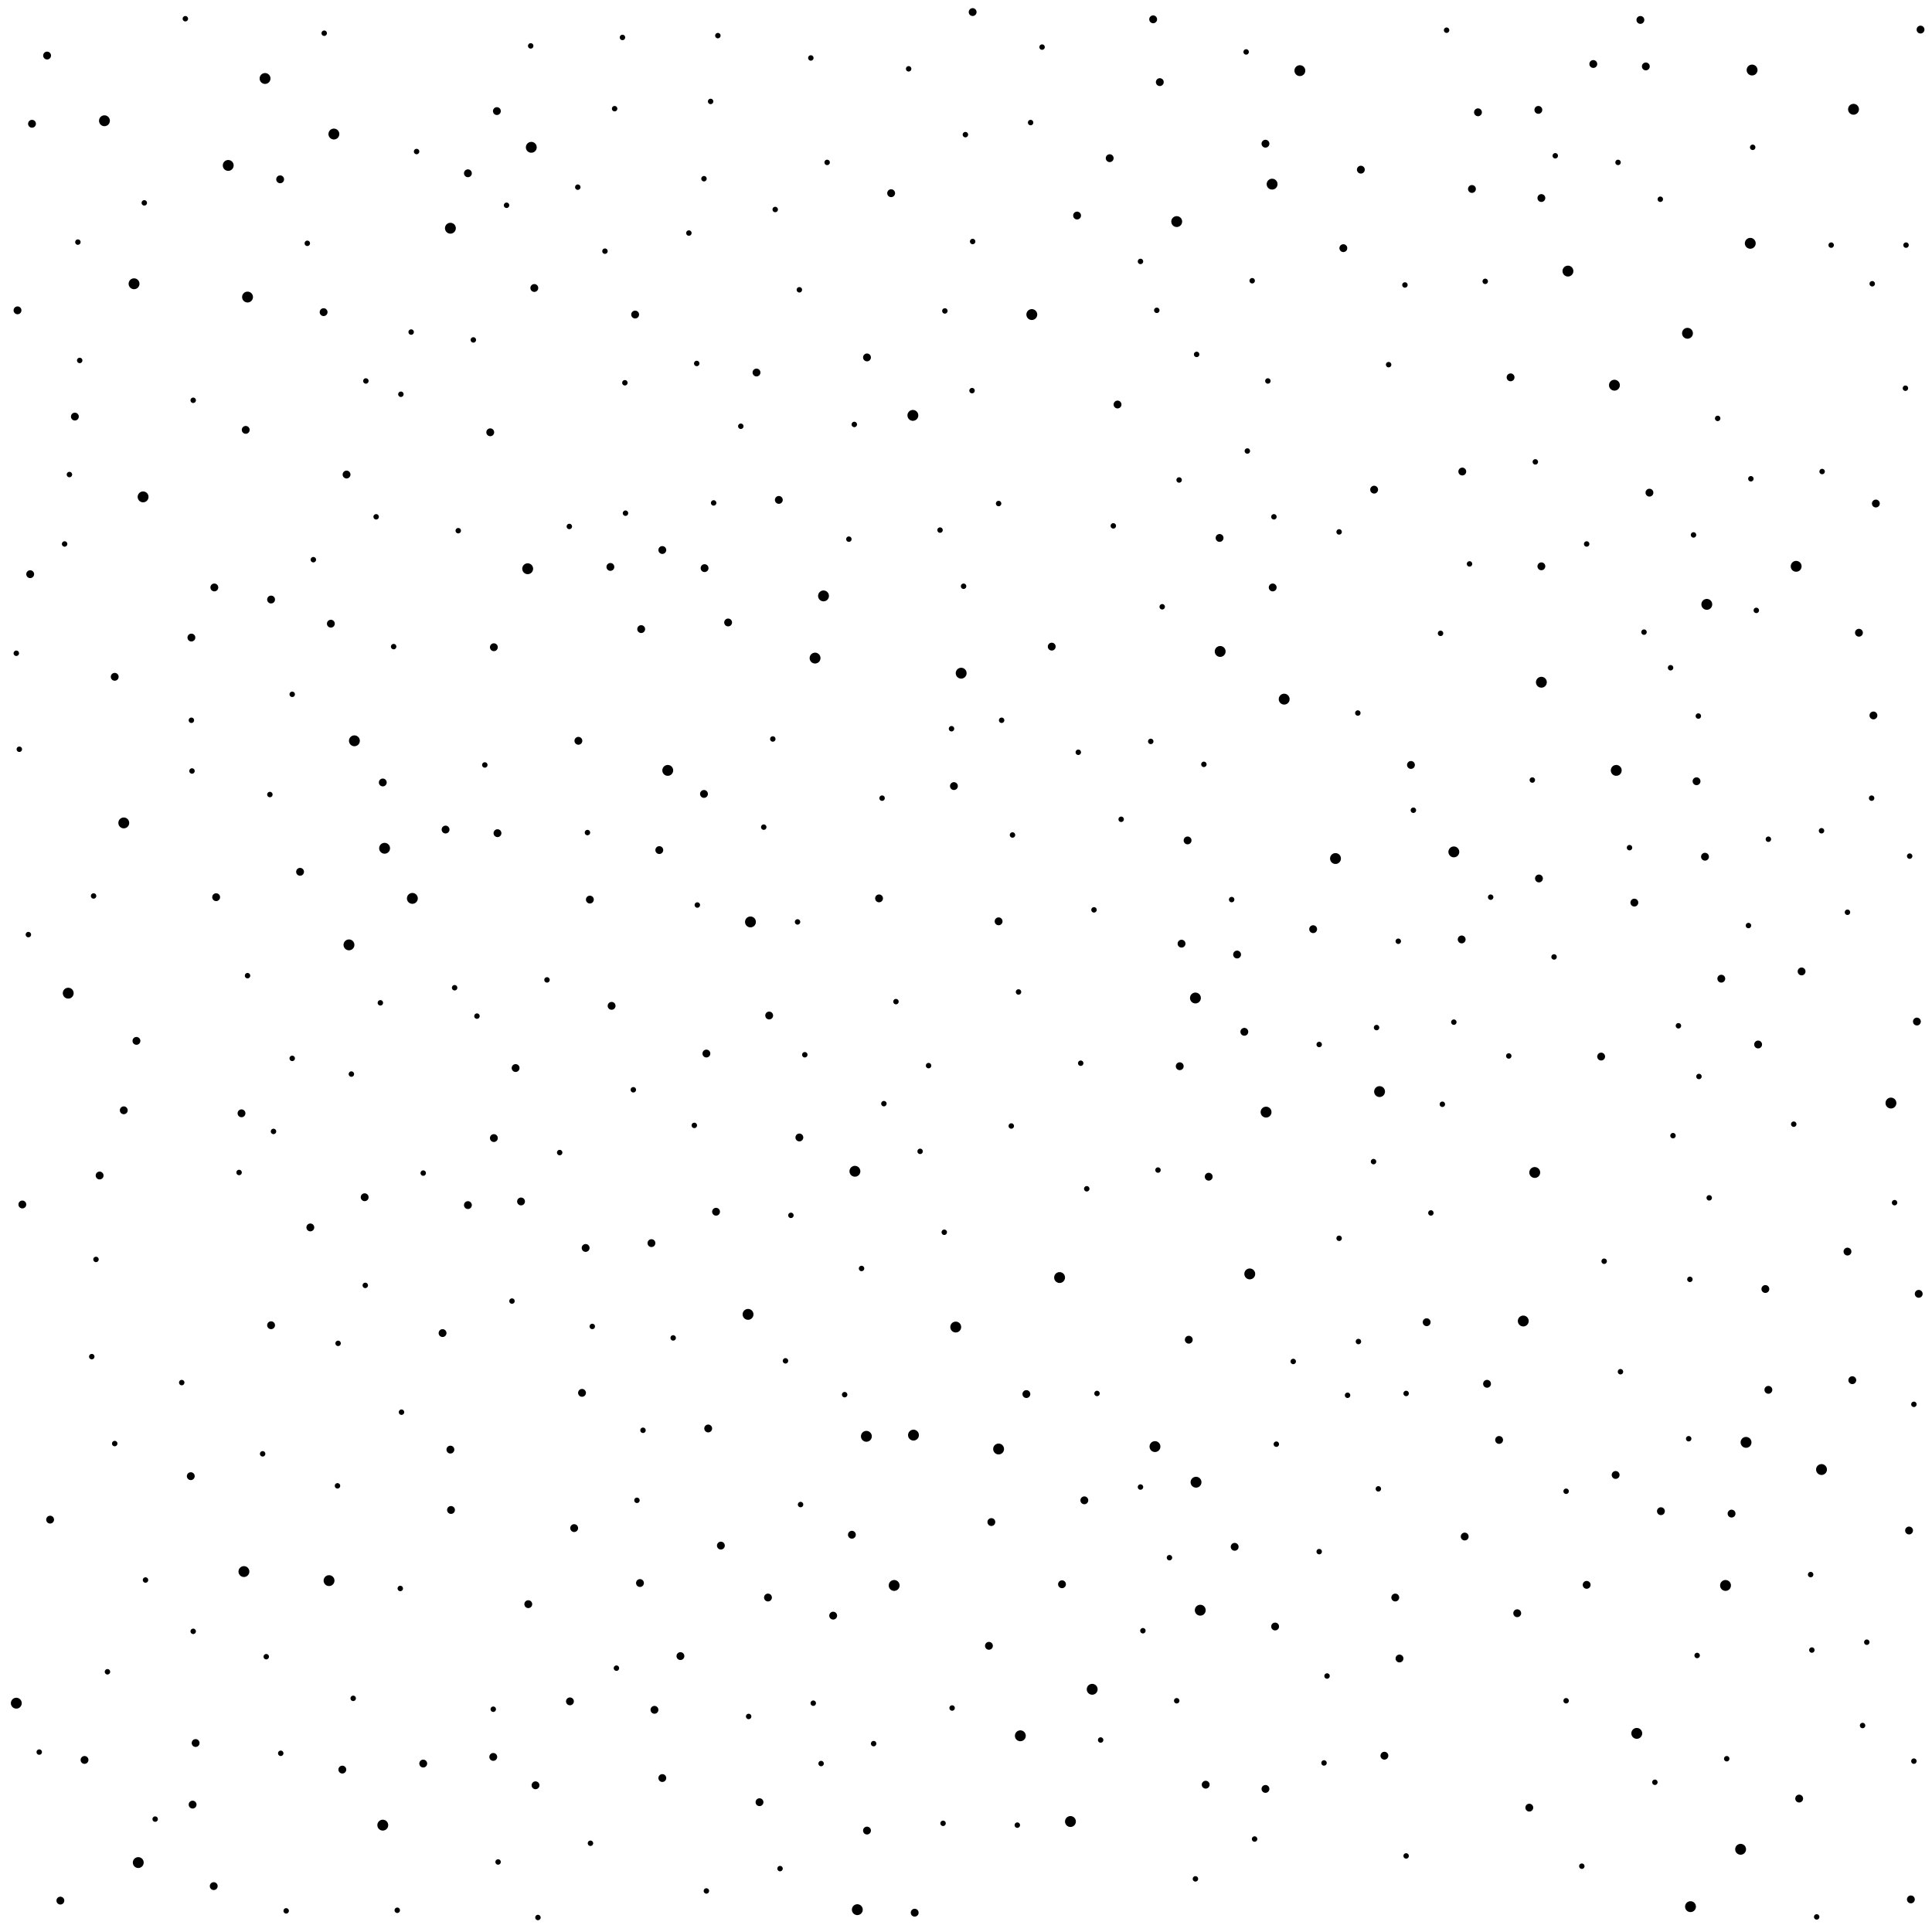
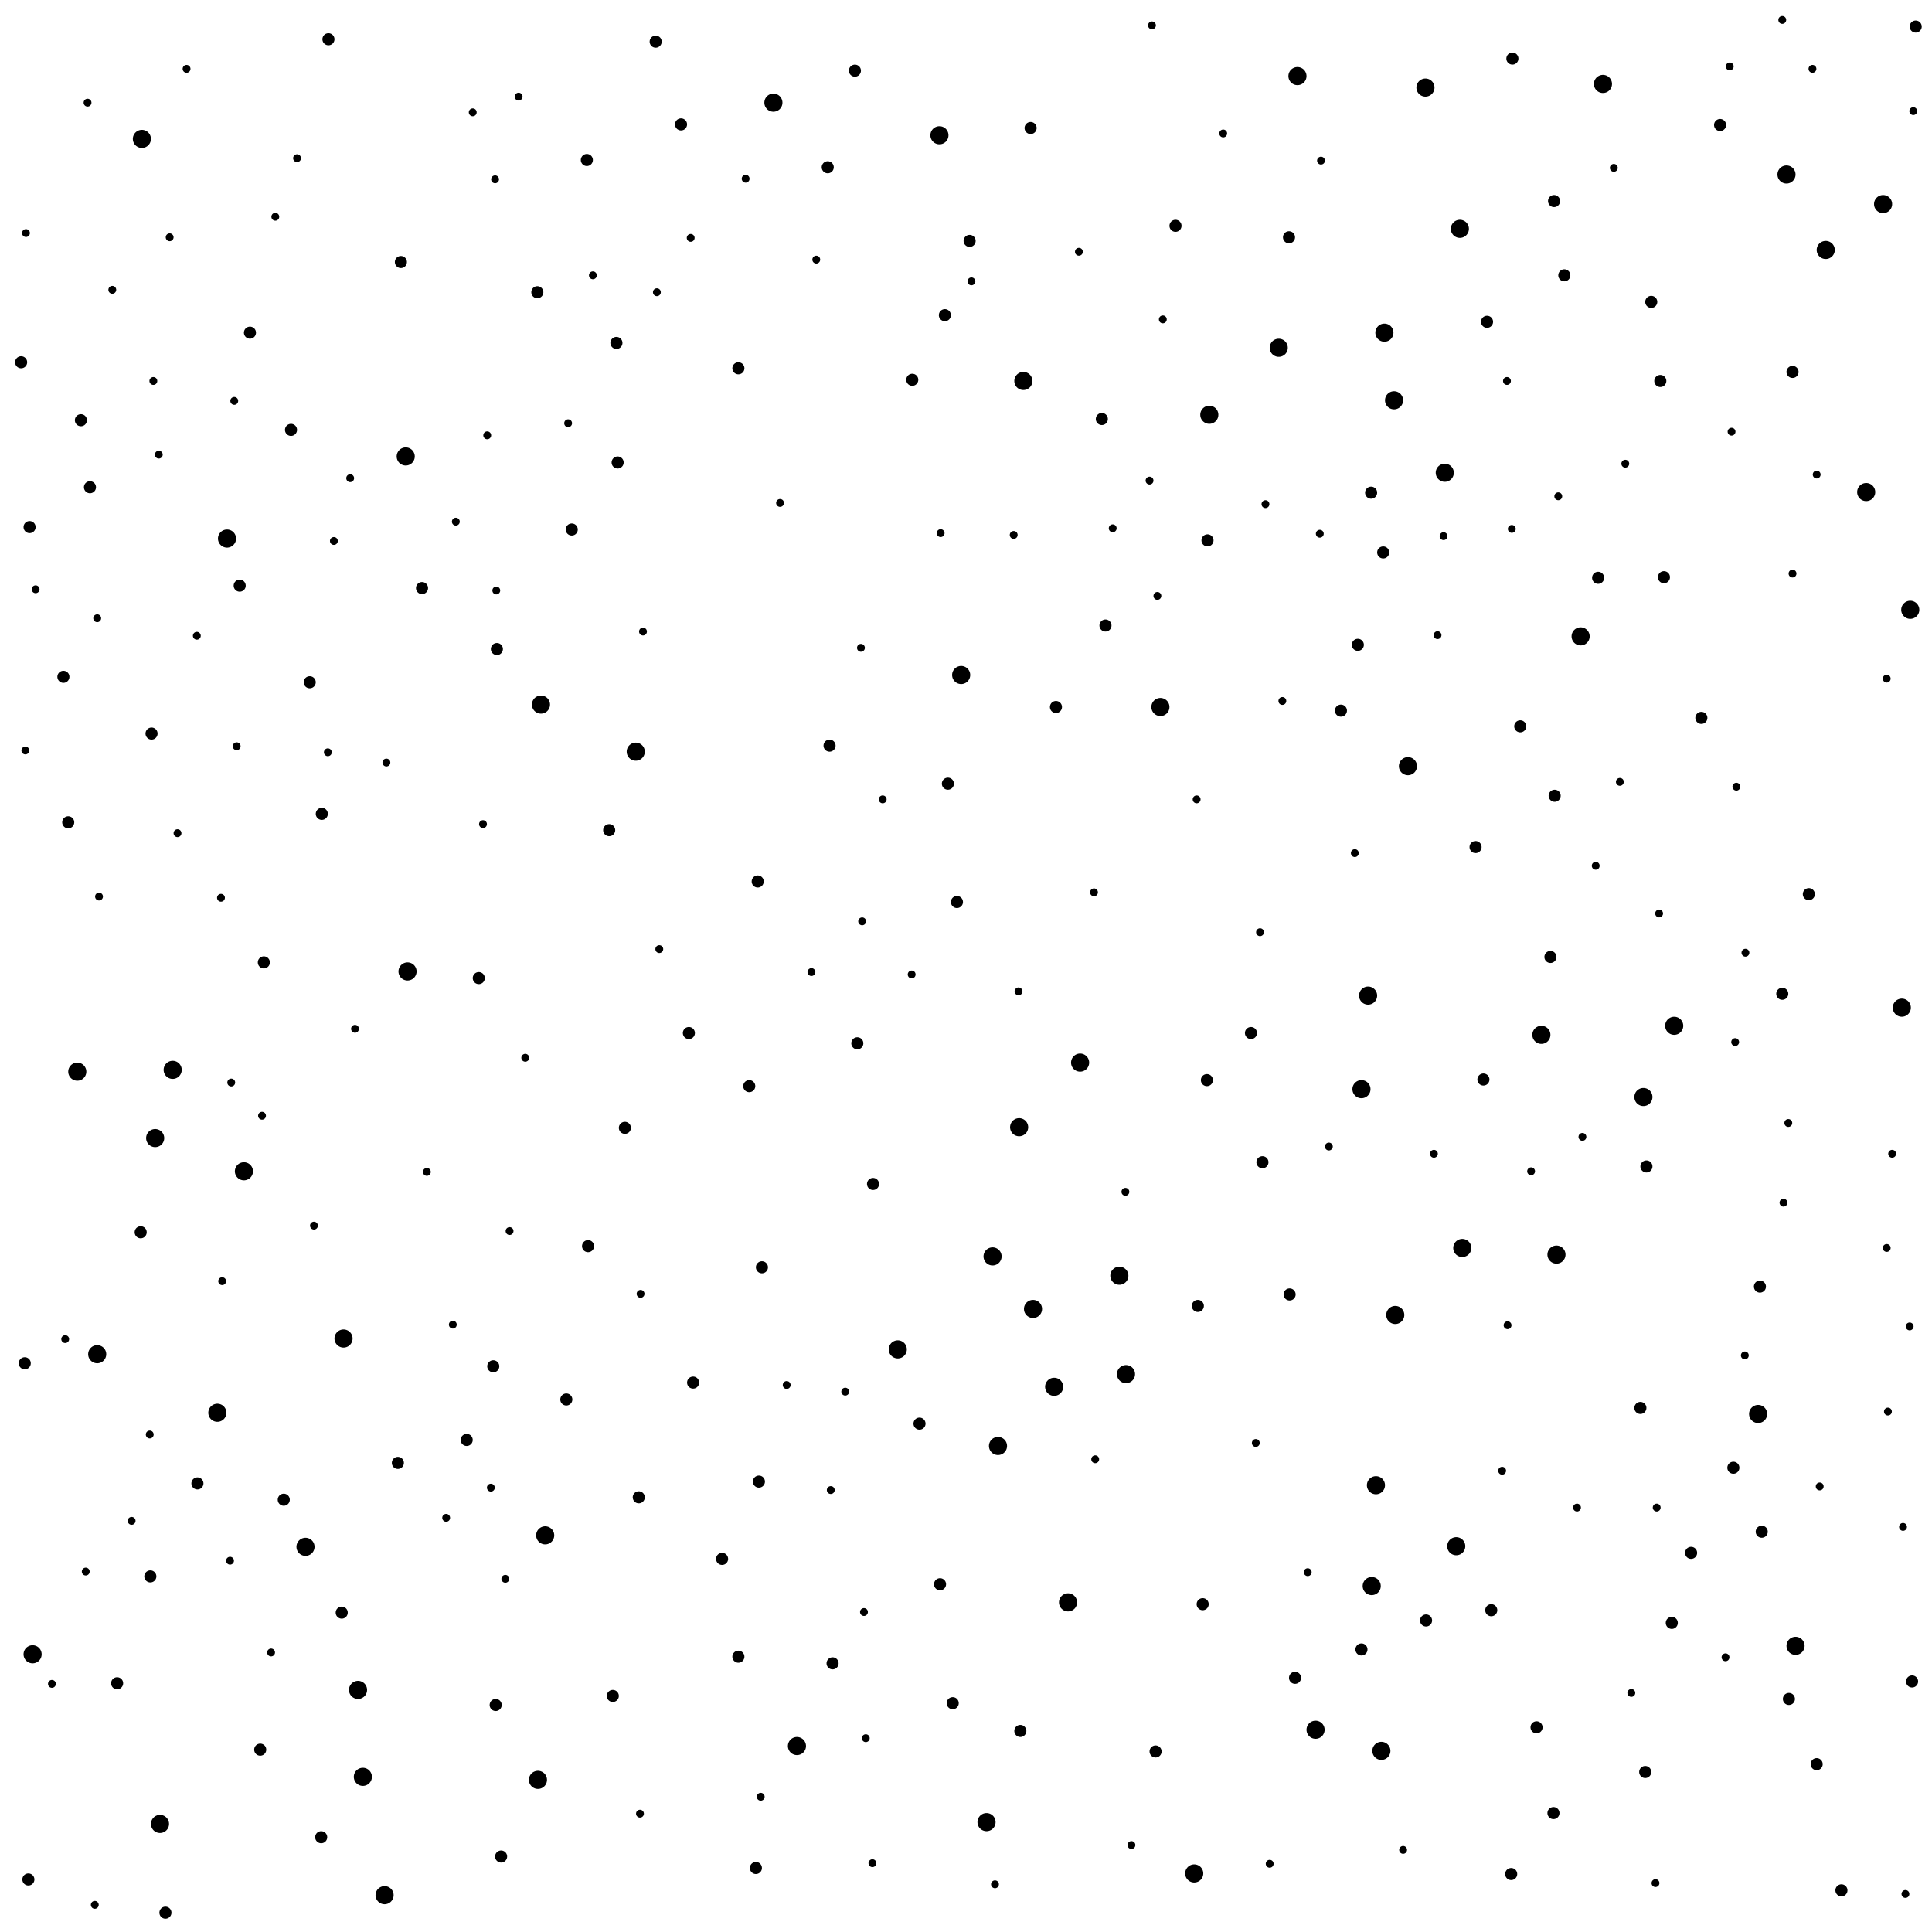
<svg xmlns="http://www.w3.org/2000/svg" width="320" height="320" fill="none" stroke="#000" stroke-linecap="round">
-   <path stroke-width="0.9" d="M281.1 274.2h0M301.8 78.1h0M115 186.4h0M94.3 87.2h0M278 169.9h0M161 64.7h0M170.7 20.3h0M146.1 132.2h0M142.7 210.1h0M253.8 129.2h0M190.6 122.8h0M300.9 317.5h0M148.4 165.9h0M198 311.2h0M3.2 124.1h0M232.9 307.4h0M15.2 224.7h0M82.5 308.4h0M231.6 155.9h0M230 60.4h0M105.5 248.5h0M48.4 115h0M43.5 240.8h0M303.3 40.6h0M262 309.1h0M165.4 83.4h0M48.4 175.3h0M58.5 281.3h0M281.3 118.6h0M81.7 283.1h0M117.7 16.8h0M161.1 40h0M79 168.3h0M15.5 148.4h0M259.4 247h0M218.5 173h0M308.5 285.8h0M30.7 3.1h0M306 151.1h0M114.1 38.6h0M137 26.9h0M134.7 282.1h0M167.7 138.3h0M24.1 261.7h0M299.9 260.8h0M181.7 230.8h0M313.8 199.2h0M238.6 104.9h0M286 291.3h0M179 176.1h0M32 66.3h0M70.1 194.3h0M257.4 158.5h0M194.9 281.7h0M17.8 276.9h0M228.3 246.6h0M239.6 5h0M53.7 5.5h0M115.5 149.9h0M228 170.2h0M168.7 164.3h0M23.9 33.6h0M92.7 190.9h0M192.5 100.5h0M181.2 150.7h0M44.7 131.6h0M65.2 107.1h0M238.9 182.9h0M207.8 304.6h0M117 313.2h0M227.5 192.4h0M268 26.9h0M268.4 227.2h0M297.1 186.2h0M128 122.4h0M134.3 9.6h0M15.9 208.6h0M272.3 104.7h0M66.4 65.3h0M152.4 190.7h0M156.5 51.5h0M50.9 40.3h0M259.4 281.7h0M139.9 231h0M184.4 87.1h0M51.9 92.7h0M39.6 194.2h0M132.4 48h0M167.5 186.5h0M206.6 74.7h0M84.8 215.5h0M188.9 246.3h0M101.8 18h0M30.1 229h0M103.5 63.4h0M157.7 282.9h0M155.7 87.8h0M75.9 87.9h0M44.1 274.4h0M69 25.1h0M100.2 41.6h0M284.5 69.3h0M180 196.9h0M55.9 246.1h0M111.5 221.6h0M246 46.6h0M279.7 238.3h0M153.8 176.5h0M132.1 152.7h0M223.2 231.1h0M189.3 270.1h0M66.3 263.1h0M41 161.6h0M275 33h0M124 284.3h0M265.7 208.9h0M211.4 239.2h0M210 63.1h0M129.2 309.5h0M281.4 178.3h0M60.5 212.9h0M232.7 47.2h0M249.9 174.9h0M118.9 5.9h0M254.3 76.5h0M133.3 174.7h0M274.1 295.2h0M118.2 83.3h0M140.6 89.3h0M63 166.1h0M310 132.2h0M283.1 198.4h0M221.8 205.1h0M19 239.1h0M2.7 108.2h0M292.9 139h0M95.7 31h0M172.6 7.8h0M11.5 78.6h0M159.6 97.1h0M315.6 64.3h0M165.9 119.3h0M78.4 56.3h0M178.6 124.6h0M80.3 126.7h0M103.1 6.2h0M65.8 316.4h0M317 291.7h0M150.5 11.4h0M68.1 55h0M204 149h0M289.6 153.3h0M31.7 119.3h0M32 270.2h0M156.4 204.1h0M146.4 182.8h0M300.1 273.3h0M116.6 29.6h0M237 200.9h0M98.1 219.7h0M199.4 126.6h0M128.4 34.7h0M195.3 79.5h0M130.1 225.4h0M191.6 51.4h0M4.7 154.8h0M46.5 290.4h0M315.7 40.6h0M218.5 257h0M87.9 7.6h0M211 85.6h0M97.8 305.3h0M136 292.1h0M115.4 60.2h0M310.1 47h0M182.3 288.2h0M219.8 277.6h0M12.9 40.1h0M89.1 317.6h0M132.6 249.2h0M156.2 302h0M316.3 141.8h0M219.3 292h0M277.1 188.1h0M131 201.3h0M56 222.5h0M159.9 22.3h0M126.5 137h0M257.6 25.8h0M97.3 137.9h0M75.3 163.6h0M191.8 193.8h0M246.9 148.6h0M240.8 169.3h0M243.4 93.4h0M66.5 233.9h0M198.2 58.7h0M279.9 211.9h0M317 232.6h0M102.1 276.3h0M58.2 177.9h0M90.6 162.3h0M290.3 24.4h0M188.9 43.3h0M103.6 85h0M221.8 88.1h0M290 79.3h0M301.7 137.6h0M47.4 316.5h0M269.9 140.4h0M13.2 59.7h0M31.8 127.7h0M206.4 8.6h0M193.7 258h0M83.9 34h0M104.9 180.5h0M280.5 88.6h0M6.5 290.2h0M62.3 85.6h0M157.6 120.7h0M168.5 302.3h0M185.7 135.7h0M225 222.2h0M144.7 288.8h0M60.6 63.1h0M45.3 187.4h0M262.8 90.1h0M106.5 236.9h0M141.5 70.3h0M10.7 90.1h0M214.2 225.5h0M232.9 230.8h0M25.7 301.3h0M224.9 118.1h0M207.4 46.5h0M122.7 70.6h0M234.1 134.2h0M309.2 272h0M290.9 101.1h0M276.7 110.6h0" />
-   <path stroke-width="1.3" d="M35.8 148.6h0M210.8 97.3h0M200.2 194.9h0M74.7 250.1h0M243.8 31.3h0M82.4 138h0M204.5 256.2h0M246.3 229.2h0M57.4 78.6h0M51.4 203.3h0M143.6 303.2h0M73.3 220.8h0M255.3 93.8h0M204.9 158.1h0M12.4 69h0M125.3 61.7h0M20.5 183.9h0M5.3 20.5h0M251.3 267.2h0M316.2 253.5h0M292.4 213.5h0M88.5 47.7h0M185.1 67h0M35.5 97.3h0M101.3 166.6h0M106.2 104.2h0M317.5 169.2h0M5 95.1h0M233.7 126.7h0M44.9 219.5h0M179.6 248.5h0M96.4 230.7h0M282.4 141.9h0M275.1 250.3h0M231.8 274.7h0M87.5 265.7h0M175.9 262.4h0M229.3 290.8h0M178.4 35.7h0M145.6 148.8h0M107.9 205.9h0M81.8 107.2h0M307.9 104.8h0M95.1 253.1h0M108.4 283.2h0M273.2 81.6h0M117.3 236.6h0M81.2 71.6h0M119.4 256h0M129 82.8h0M105.2 52.1h0M211.2 269.4h0M270.7 149.5h0M88.7 295.7h0M32.4 288.7h0M2.9 51.4h0M250.2 62.5h0M298.4 160.9h0M195.4 176.6h0M143.6 59.2h0M174.2 107.1h0M227.6 81.1h0M8.3 251.7h0M63.4 129.6h0M97 206.7h0M191 3.2h0M253.3 299.4h0M265.2 175h0M206.1 170.9h0M19 112.1h0M141.1 254.2h0M60.4 198.3h0M316.5 314.6h0M125.8 298.5h0M263.9 10.6h0M242.2 78.1h0M202 89.1h0M196.7 139.2h0M10 314.8h0M231.1 264.6h0M132.4 188.4h0M236.3 219h0M271.7 3.3h0M242.1 155.6h0M118.6 200.7h0M161.1 2h0M310.3 118.5h0M117 174.5h0M49.7 144.4h0M272.6 11h0M298 297.9h0M163.8 272.6h0M53.6 51.7h0M209.6 296.3h0M70.1 292.1h0M244.8 18.6h0M196.9 221.9h0M40 184.4h0M254.9 145.5h0M127.2 264.6h0M31.7 105.6h0M127.4 168.2h0M262.8 262.5h0M120.6 103.1h0M81.8 188.5h0M109.7 91.1h0M306.8 228.6h0M97.7 149h0M77.5 199.6h0M225.4 28.1h0M77.5 28.7h0M116.7 94.1h0M222.5 41.1h0M306 207.3h0M255.3 32.8h0M94.4 281.8h0M22.6 172.4h0M291.2 173h0M151.5 316.8h0M109.7 294.5h0M317.8 214.3h0M85.4 176.9h0M254.8 18.2h0M74.6 240.1h0M285.1 162.1h0M31.6 244.5h0M170 230.9h0M44.9 99.3h0M242.6 254.5h0M209.6 23.8h0M35.4 312.4h0M81.7 291h0M318.1 4.9h0M40.7 71.2h0M310.7 83.4h0M158 130.2h0M14 291.5h0M164.2 252.1h0M217.5 153.9h0M73.8 137.4h0M7.8 9.2h0M82.3 18.4h0M183.8 26.2h0M281 129.4h0M16.5 194.7h0M3.7 199.5h0M46.4 29.7h0M248.3 238.5h0M101.1 93.9h0M112.7 274.3h0M286.8 250.7h0M165.4 152.6h0M199.7 295.6h0M106 262.2h0M95.8 122.7h0M54.8 103.3h0M31.9 298.9h0M138 267.6h0M192.1 13.6h0M292.9 230.2h0M56.7 293.1h0M116.6 131.5h0M86.3 199h0M109.2 140.8h0M195.7 156.3h0M267.6 244.3h0M147.6 32h0" />
-   <path stroke-width="1.8" d="M88 24.4h0M148.1 262.6h0M22.9 308.5h0M210.7 30.5h0M267.4 63.8h0M136.4 98.7h0M22.2 47h0M110.6 127.6h0M177.3 301.7h0M254.2 194.2h0M169 287.5h0M74.6 37.8h0M175.5 211.6h0M37.8 27.4h0M158.3 219.8h0M63.4 302.3h0M259.7 44.9h0M207 211h0M159.2 111.5h0M215.3 11.7h0M194.9 36.7h0M170.9 52.1h0M41 49.2h0M301.7 243.4h0M255.3 113h0M290.2 11.6h0M142 316.3h0M165.4 240h0M280 315.8h0M20.5 136.3h0M297.5 93.8h0M23.7 82.3h0M55.3 22.2h0M252.3 218.8h0M212.7 115.8h0M307 18.1h0M40.4 260.3h0M267.7 127.6h0M17.3 20h0M151.2 68.8h0M313.2 182.7h0M289.9 40.3h0M221.2 142.2h0M288.3 306.3h0M54.5 261.8h0M180.9 279.8h0M209.7 184.2h0M123.9 217.7h0M240.8 141.1h0M151.3 237.7h0M87.4 94.2h0M282.7 100.1h0M68.3 148.8h0M11.3 164.5h0M191.3 239.6h0M58.7 122.7h0M279.5 55.2h0M228.5 180.8h0M271.1 287.1h0M141.6 194h0M135 109h0M2.7 282.1h0M198 165.3h0M124.3 152.7h0M198.1 245.5h0M285.8 262.6h0M143.5 237.9h0M43.9 13h0M202.1 107.9h0M63.7 140.5h0M57.8 156.5h0M198.8 266.7h0M289.2 238.9h0" />
+   <path stroke-width="1.3" d="M36.6 148.7h0M218.8 26.6h0M167.9 88.6h0M181.4 241.7h0M30.9 11.4h0M84.4 203.9h0M300.9 78.6h0M82 29.7h0M25.4 63.1h0M181.2 147.8h0M143.4 287.9h0M142.6 107.3h0M146.2 132.4h0M58 79.2h0M52 203h0M4.2 124.3h0M287.6 130.3h0M232.4 306.4h0M190.4 79.6h0M32.6 105.3h0M80.7 72.1h0M151 161.4h0M208.7 154.4h0M85.9 16h0M130.3 229.4h0M208 239h0M191.7 98.7h0M192.6 52.9h0M87 175.2h0M269.2 76.8h0M286.8 71.5h0M315.2 252.9h0M248.8 243.6h0M64 126.3h0M253.6 194h0M80 136.5h0M198.2 132.4h0M106 300.4h0M16.4 148.5h0M38.1 258.5h0M106.5 104.6h0M186.4 197.4h0M295.4 199.2h0M274.2 311.9h0M274.8 151.3h0M45.6 35.9h0M114.4 39.4h0M209.6 83.5h0M43.4 184.8h0M300.2 11.4h0M28.1 39.3h0M238.1 105.2h0M274.4 249.7h0M58.8 170.4h0M258.1 82.2h0M249.7 219.5h0M216.6 260.4h0M316.3 219.7h0M36.8 212.2h0M224.4 141.3h0M14.5 17h0M123.5 29.6h0M70.7 194.1h0M109.2 157.2h0M75.5 86.4h0M134.4 161h0M82.2 97.8h0M55.3 89.6h0M168.7 164.2h0M83.7 261.5h0M237.5 191.1h0M135.2 43h0M312.7 233.8h0M16.1 102.4h0M250.4 87.6h0M14.2 260.3h0M24.8 237.6h0M18.6 48h0M239.1 88.8h0M129.2 83.3h0M261.2 249.7h0M144.5 308.6h0M220.1 189.9h0M267.3 27.8h0M137.6 246.8h0M270.2 280.4h0M301.4 246.2h0M296.2 186h0M249.6 63.1h0M108.8 48.4h0M296.9 95h0M178.7 41.7h0M54.3 124.6h0M289.1 157.8h0M142.8 152.6h0M289 224.5h0M15.7 315.5h0M285.8 274.5h0M140 230.5h0M75 219.4h0M4.3 38.6h0M184.3 87.5h0M106.1 214.3h0M143.1 267h0M5.9 97.6h0M268.3 129.5h0M49.2 26.2h0M26.3 75.3h0M286.5 11h0M202.6 22.1h0M190.8 4.2h0M210.3 308.7h0M78.3 18.6h0M98.2 45.6h0M164.8 312.1h0M21.8 251.9h0M81.3 246.4h0M312.5 206.7h0M313.4 191.1h0M212.4 116.1h0M94.1 70.1h0M287.4 172.6h0M316.9 18.4h0M315.6 313.7h0M38.8 66.4h0M126 297.6h0M160.9 46.6h0M218.6 88.4h0M38.3 179.3h0M29.4 138h0M39.2 123.6h0M10.8 221.8h0M155.8 88.3h0M73.9 251.4h0M44.9 273.7h0M187.4 305.6h0M262.1 188.3h0M8.6 278.9h0M295.2 3.3h0M312.5 112.4h0M264.3 143.4h0" />
+   <path stroke-width="2" d="M251.8 120.3h0M108.6 6.9h0M122.3 61h0M100.9 137.5h0M273.5 50h0M94.7 87.7h0M124.1 179.9h0M122.3 274.4h0M170.7 21.2h0M272.7 193.2h0M284.9 20.7h0M236.2 268.4h0M65.9 242.3h0M254.5 286.1h0M43.7 159.4h0M257.4 33.3h0M317.3 4.4h0M244.4 140.3h0M291.8 253.7h0M152.3 235.8h0M199.2 265.7h0M83 307.5h0M126.2 209.9h0M23.3 204.1h0M105.8 248h0M300.9 292.2h0M271.7 233.2h0M13.4 69.6h0M151.1 62.9h0M102.3 76.6h0M272.5 293.5h0M213.6 214.4h0M291.5 213.1h0M160.6 39.9h0M89 48.4h0M125.2 309.4h0M25.1 121.5h0M102.1 56.8h0M119.6 258.2h0M82.1 282.4h0M53.2 304.3h0M224.9 106.8h0M4.7 311.3h0M3.5 60h0M169 286.7h0M155.7 262.4h0M93.8 231.8h0M199.9 178.9h0M191.4 290.1h0M137.1 27.7h0M158.5 149.4h0M69.9 97.4h0M24.9 261.1h0M295.2 164.6h0M41.4 55.1h0M66.4 43.4h0M51.3 113h0M103.5 186.8h0M299.6 148.1h0M174.9 117.1h0M296.9 61.6h0M53.3 134.8h0M256.8 158.5h0M222.1 117.7h0M144.6 196.1h0M305 313.1h0M82.3 107.5h0M213.5 39.3h0M48.2 71.2h0M207.2 171.1h0M19.4 278.8h0M259.1 45.6h0M14.9 80.7h0M54.4 6.5h0M250.5 9.7h0M250.3 310.4h0M214.5 277.9h0M200 89.5h0M276.9 268.8h0M225.5 273.2h0M194.7 37.4h0M4.1 225.8h0M257.3 300.3h0M114.8 229h0M81.7 226.3h0M198.4 216.3h0M137.4 123.5h0M209.1 192.5h0M4.9 87.3h0M125.5 146h0M182.5 69.4h0M157 129.8h0M11.3 136.2h0M280.1 257.2h0M257.5 131.8h0M97.2 26.5h0M156.5 52.2h0M112.8 20.6h0M101.5 280.9h0M227.1 81.6h0M275.6 95.6h0M246.3 53.3h0M79.3 162h0M10.5 112.1h0M114.1 171.1h0M97.4 206.4h0M137.9 275.5h0M275 63.1h0M125.7 245.4h0M141.6 11.7h0M247 266.7h0M183.1 103.6h0M245.7 178.8h0M47 248.4h0M56.6 267.1h0M264.7 95.7h0M287.1 243.1h0M316.7 278.5h0M39.7 97h0M157.8 282.1h0M296.3 281.4h0M43.1 289.8h0M229.1 91.5h0M77.3 238.5h0M27.4 316.8h0M281.8 118.9h0M32.7 245.7h0M142 172.8h0" />
+   <path stroke-width="3" d="M297.4 272.6h0M277.3 169.9h0M225.5 180.4h0M164.4 208.1h0M26.5 302.1h0M231.1 217.8h0M197.8 310.3h0M163.4 301.8h0M211.8 57.6h0M16.1 224.3h0M261.8 105.4h0M316.4 101h0M168.8 186.7h0M59.3 279.9h0M67.5 160.9h0M239.3 78.3h0M302.4 41.4h0M169.5 63.1h0M12.8 177.5h0M90.3 254.3h0M236.1 14.5h0M315 166.9h0M233.2 126.9h0M128.1 17h0M89.6 116.7h0M265.5 13.9h0M241.2 256.1h0M25.7 188.5h0M67.2 75.6h0M56.9 221.7h0M241.8 37.9h0M186.5 227.6h0M226.6 164.9h0M37.6 89.2h0M176.9 265.4h0M105.3 124.5h0M178.9 176h0M228.8 290h0M227.9 246h0M174.6 229.7h0M159.2 111.8h0M214.9 12.6h0M311.9 33.8h0M309.1 81.5h0M192.2 117.1h0M28.6 177.2h0M230.9 66.3h0M89.1 294.8h0M229.3 55.1h0M272.2 181.7h0M200.3 68.7h0M132 289.2h0M36 234h0M155.6 22.4h0M63.7 313.9h0M50.6 256.2h0M291.2 234.2h0M40.4 194h0M23.5 23h0M165.3 239.5h0M295.9 28.9h0M60.1 294.3h0M255.3 171.4h0M227.2 262.7h0M148.7 223.5h0M242.2 206.7h0M5.4 274h0M171.1 216.8h0M257.8 207.8h0M185.4 211.3h0M217.9 286.5h0" />
</svg>
